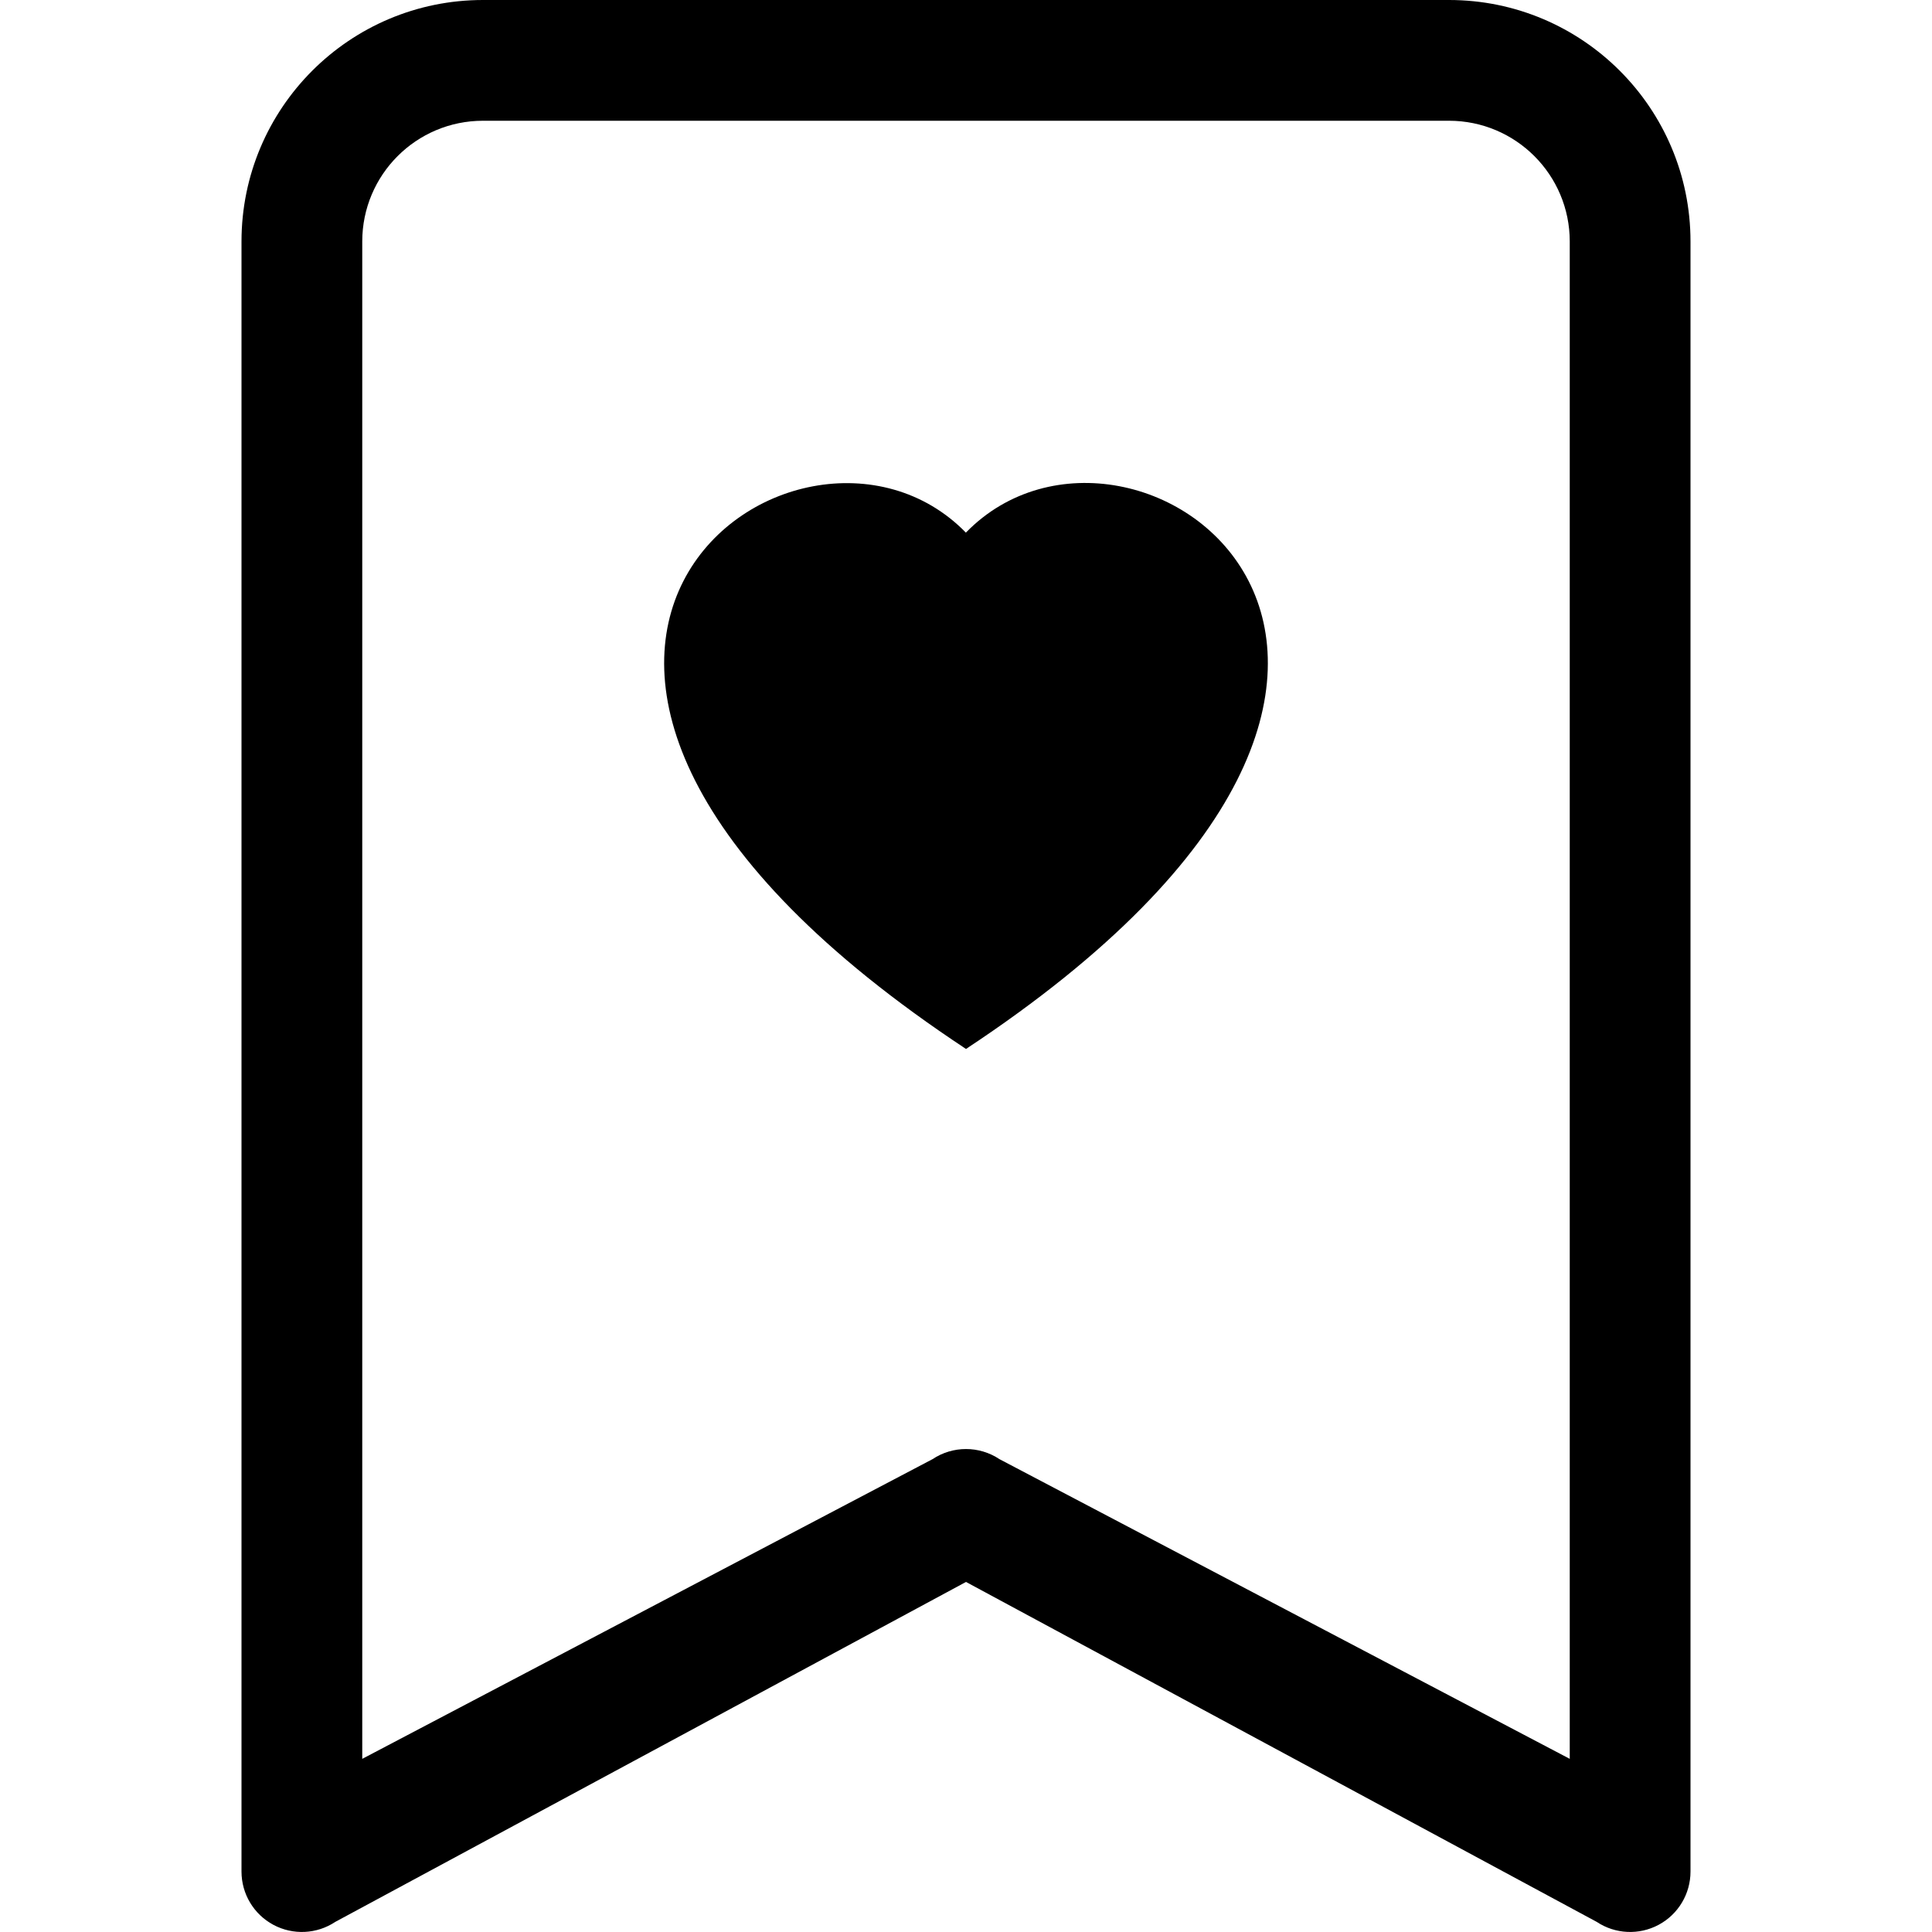
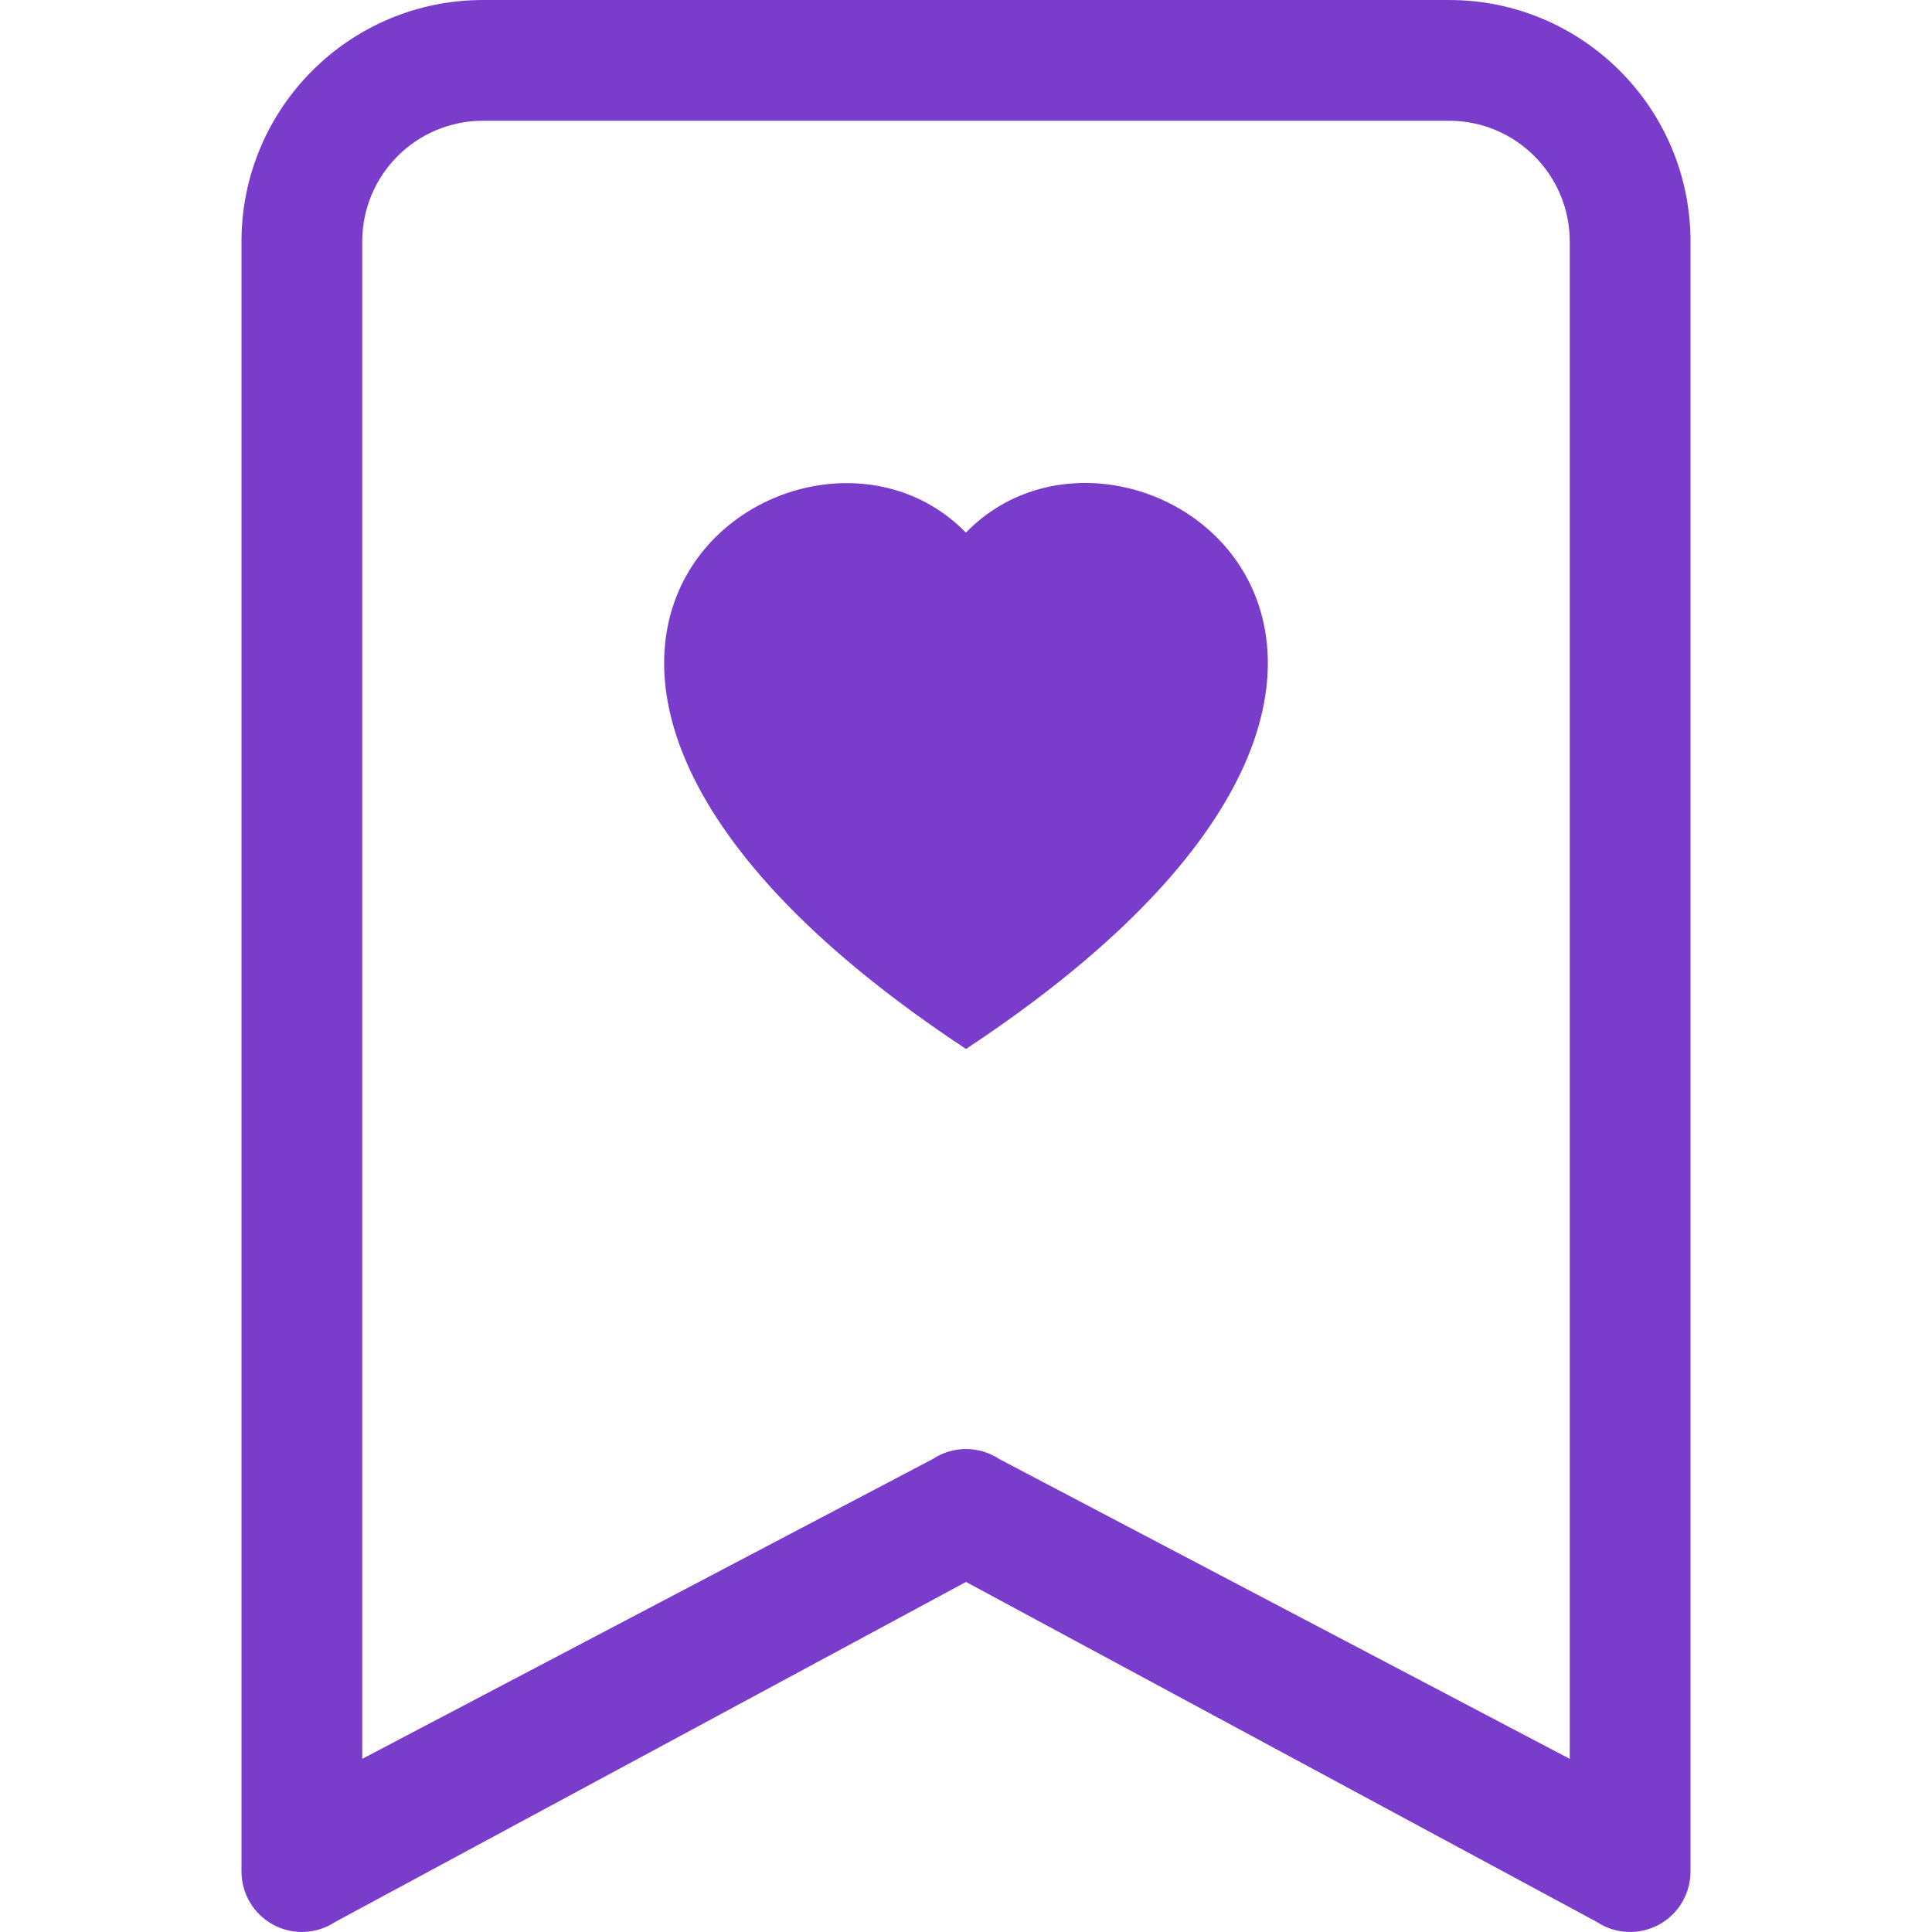
- <svg xmlns="http://www.w3.org/2000/svg" width="16" height="16" fill="currentColor" class="bi bi-bookmark-heart" viewBox="0 0 16 16">
+ <svg xmlns="http://www.w3.org/2000/svg" width="16" height="16" fill="#7a3ccb" class="bi bi-bookmark-heart" viewBox="0 0 16 16">
  <path fill-rule="evenodd" d="M8 4.41c1.387-1.425 4.854 1.07 0 4.277C3.146 5.48 6.613 2.986 8 4.412z" />
  <path d="M2 2a2 2 0 0 1 2-2h8a2 2 0 0 1 2 2v13.5a.5.5 0 0 1-.777.416L8 13.101l-5.223 2.815A.5.5 0 0 1 2 15.5V2zm2-1a1 1 0 0 0-1 1v12.566l4.723-2.482a.5.5 0 0 1 .554 0L13 14.566V2a1 1 0 0 0-1-1H4z" />
</svg>
